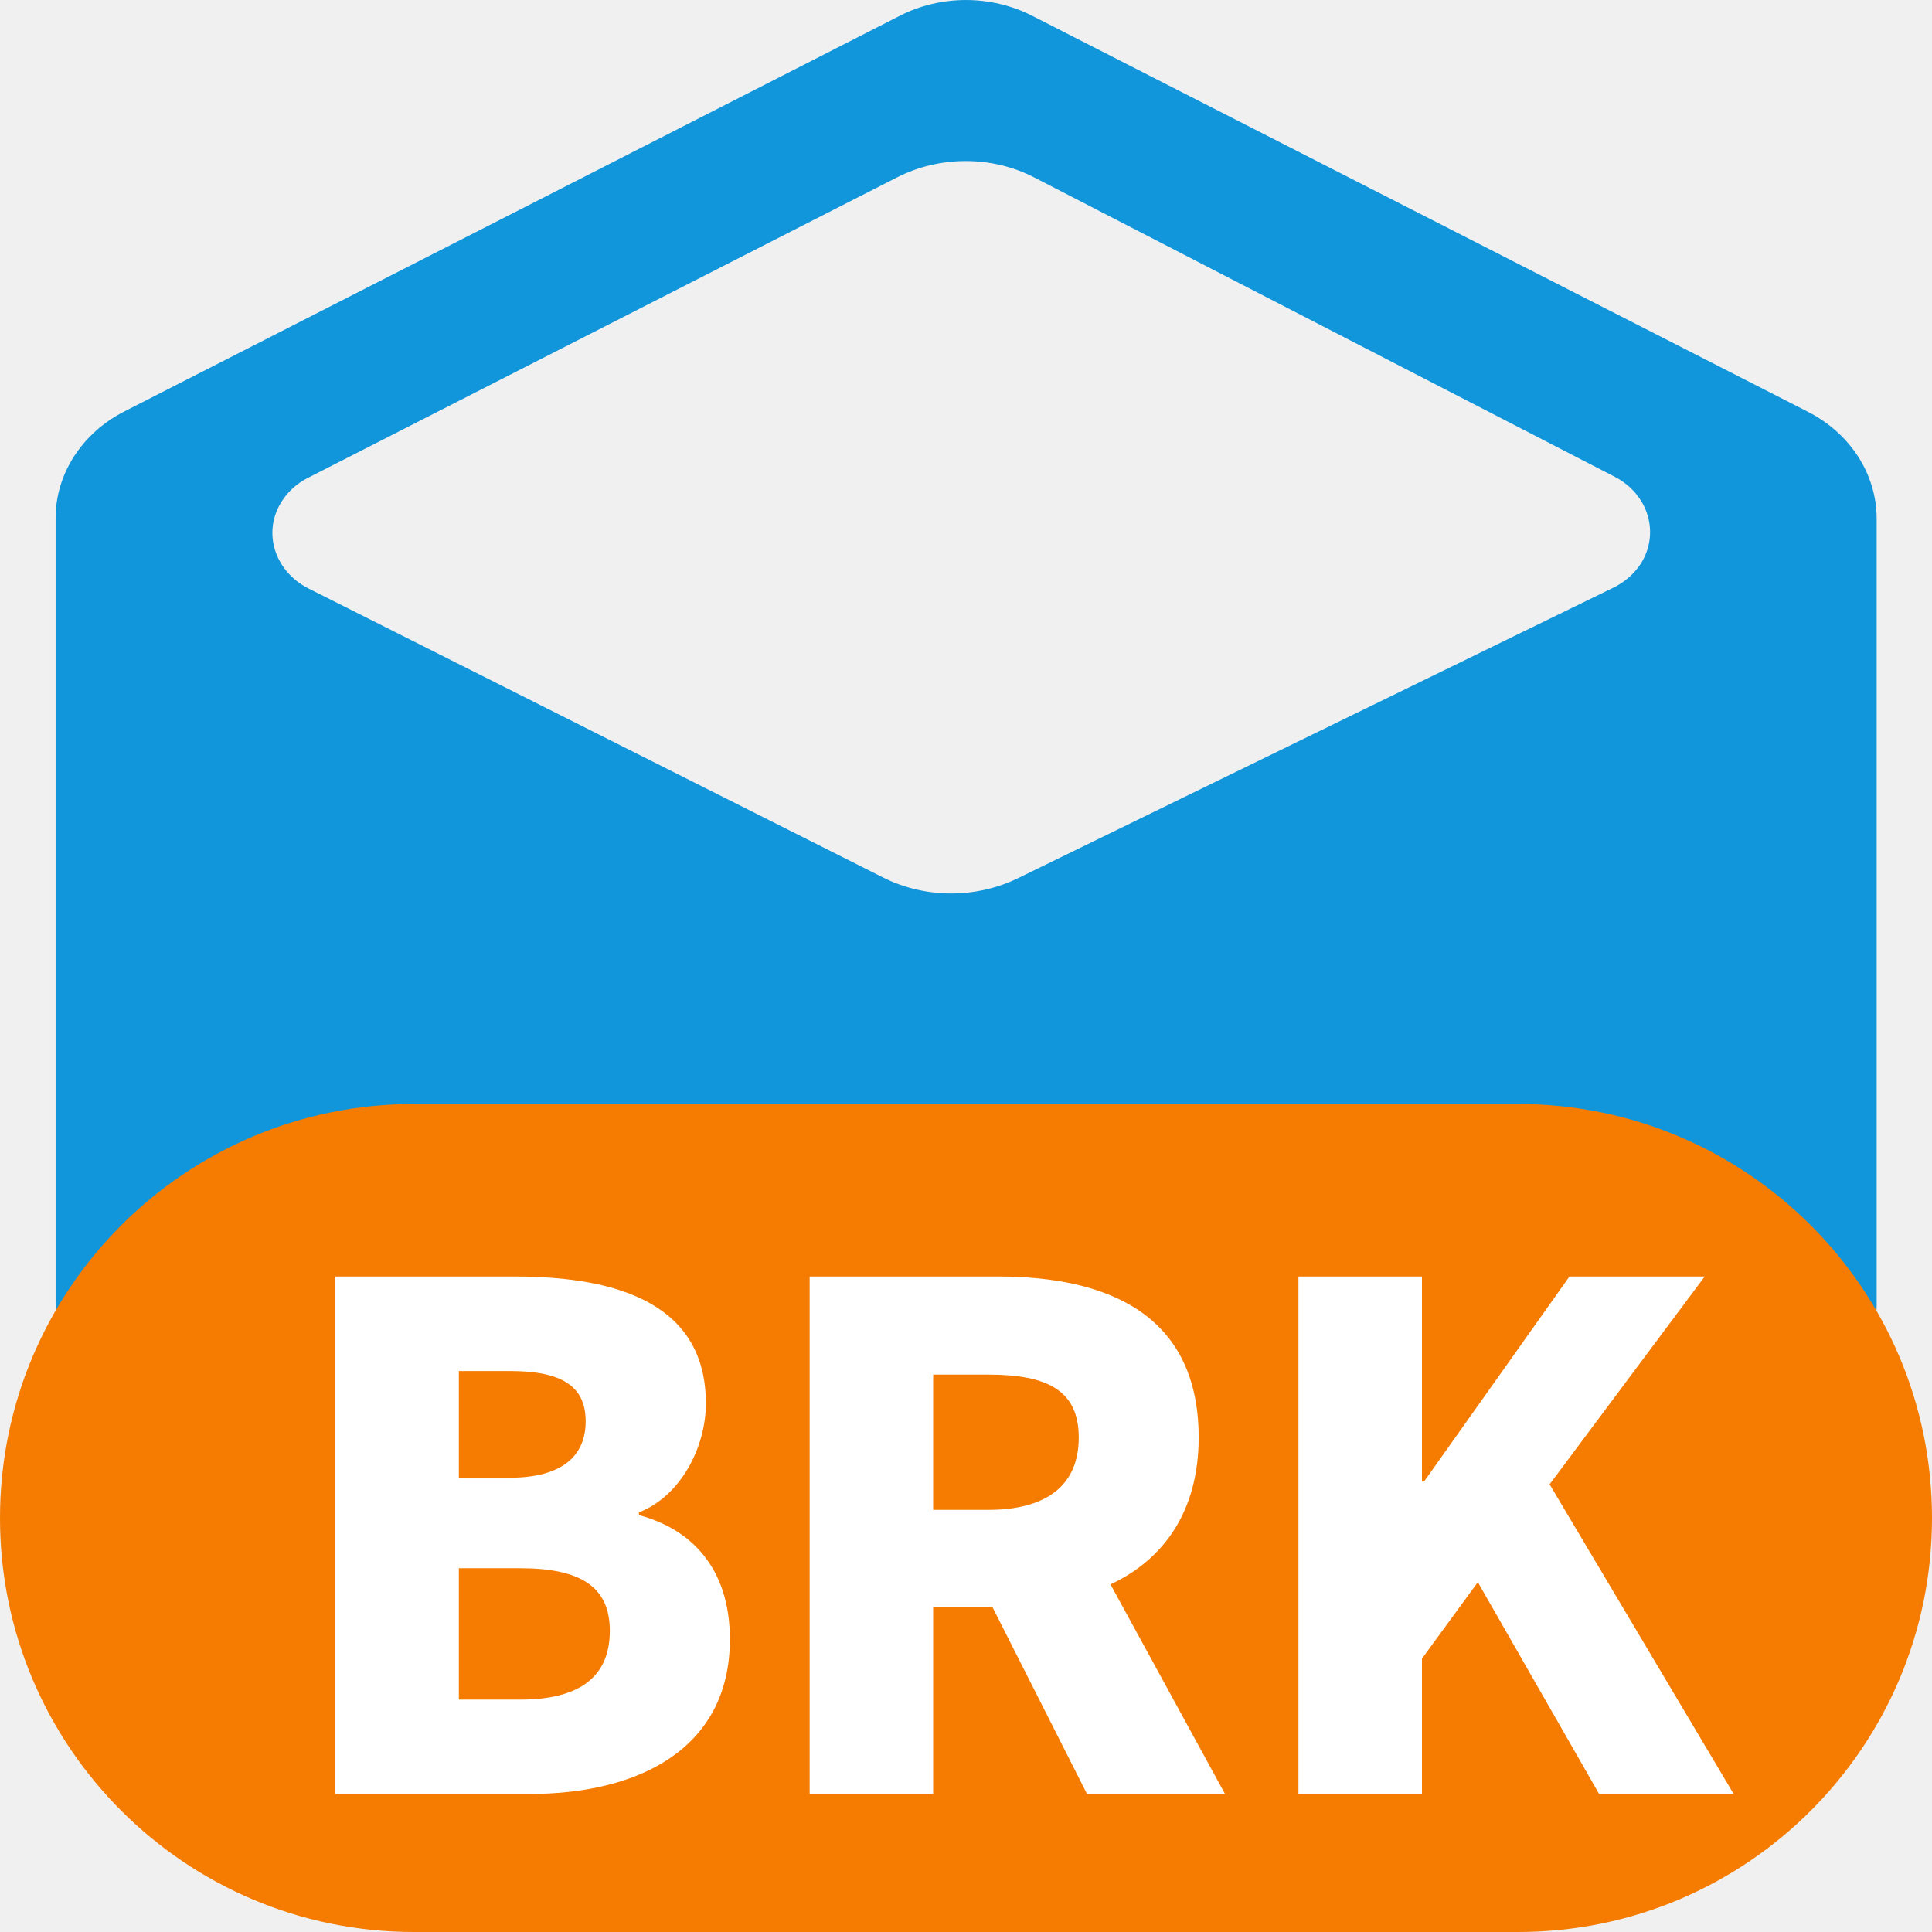
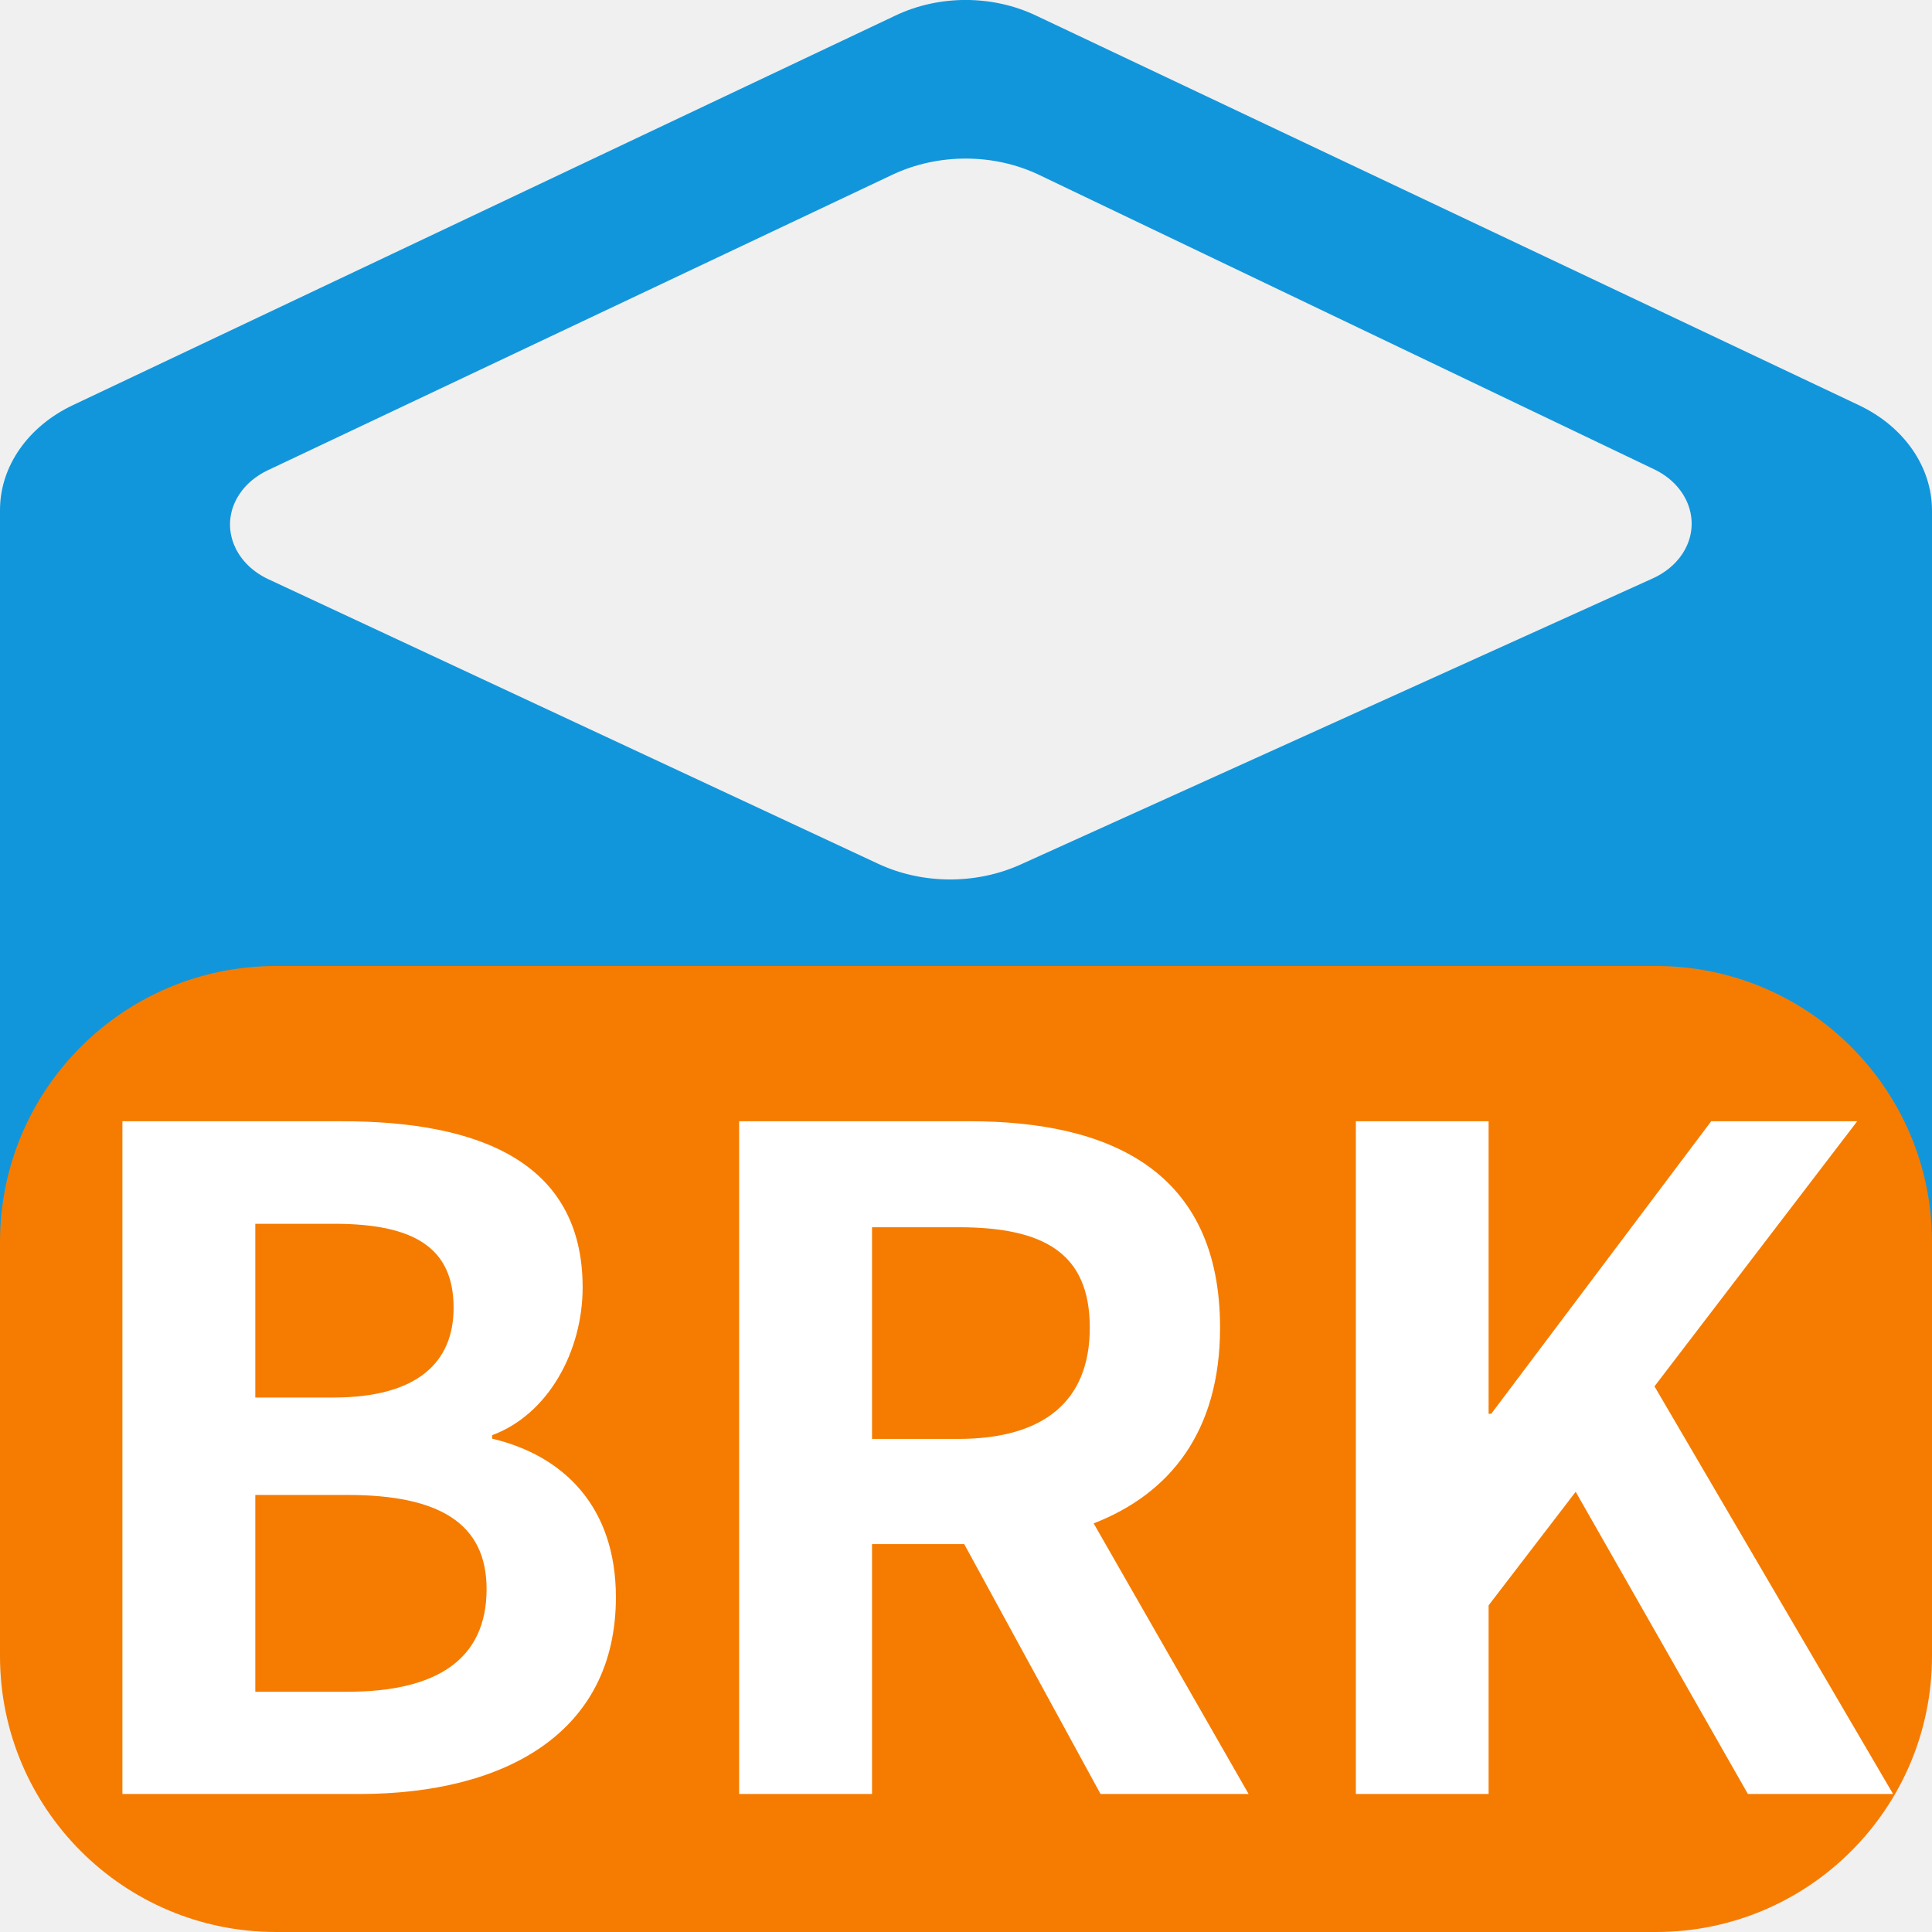
<svg xmlns="http://www.w3.org/2000/svg" fill="none" version="1.1" width="14" height="14" viewBox="0 0 14 14">
  <g>
    <g>
-       <path d="M2.233,3.462C2.151,3.503,2.084,3.564,2.038,3.639C1.901,3.86,1.991,4.14,2.235,4.264L6.4,6.359C6.703,6.511,7.069,6.513,7.376,6.364L11.69,4.259C11.774,4.218,11.843,4.157,11.891,4.083C12.029,3.861,11.944,3.581,11.701,3.455L7.499,1.288C7.19,1.127,6.81,1.127,6.499,1.286L2.233,3.462ZM7.481,0.115L13.099,2.983C13.408,3.14,13.597,3.435,13.599,3.754L13.599,9.452C13.599,9.772,13.408,10.066,13.101,10.223L7.481,13.094C7.182,13.245,6.818,13.245,6.519,13.094L0.901,10.223C0.592,10.066,0.403,9.77,0.403,9.45L0.403,3.754C0.403,3.434,0.594,3.138,0.902,2.981L6.521,0.114C6.818,-0.038,7.182,-0.038,7.481,0.115Z" fill="#1296DB" fill-opacity="1" />
+       <path d="M1.942,3.407C1.855,3.448,1.783,3.508,1.735,3.581C1.59,3.799,1.684,4.075,1.944,4.197L6.363,6.259C6.684,6.409,7.073,6.411,7.397,6.264L11.975,4.192C12.064,4.152,12.138,4.092,12.188,4.018C12.335,3.801,12.244,3.524,11.987,3.401L7.529,1.267C7.2,1.11,6.798,1.11,6.467,1.266L1.942,3.407ZM7.51,0.114L13.47,2.936C13.797,3.091,13.998,3.381,14,3.695L14,9.303C14,9.618,13.797,9.908,13.472,10.062L7.51,12.888C7.192,13.037,6.806,13.037,6.488,12.888L0.528,10.062C0.201,9.908,0,9.617,0,9.301L0,3.695C0,3.38,0.203,3.089,0.53,2.935L6.49,0.112C6.806,-0.038,7.192,-0.038,7.51,0.114Z" fill="#1296DB" fill-opacity="1" />
    </g>
    <g>
-       <rect x="0" y="8" width="14" height="6" rx="3" fill="#F57C00" fill-opacity="1" />
+       <rect x="0" y="7" width="14" height="7" rx="2" fill="#F57C00" fill-opacity="1" />
    </g>
    <g style="mix-blend-mode:passthrough">
-       <path d="M2.43,13L3.834,13C4.645,13,5.289,12.661,5.289,11.879C5.289,11.359,5.005,11.079,4.63,10.979L4.63,10.959C4.93,10.843,5.115,10.49,5.115,10.17C5.115,9.462,4.5,9.25,3.73,9.25L2.43,9.25L2.43,13ZM3.325,10.708L3.325,9.935L3.694,9.935C4.069,9.935,4.244,10.043,4.244,10.3C4.244,10.549,4.074,10.708,3.694,10.708L3.325,10.708ZM3.325,12.316L3.325,11.364L3.769,11.364C4.204,11.364,4.419,11.496,4.419,11.817C4.419,12.152,4.199,12.316,3.769,12.316L3.325,12.316ZM6.762,10.941L6.762,9.961L7.161,9.961C7.588,9.961,7.817,10.074,7.817,10.417C7.817,10.76,7.588,10.941,7.161,10.941L6.762,10.941ZM7.877,13L8.877,13L8.047,11.481C8.432,11.302,8.686,10.951,8.686,10.417C8.686,9.525,8.027,9.25,7.231,9.25L5.867,9.25L5.867,13L6.762,13L6.762,11.646L7.192,11.646L7.877,13ZM9.409,13L10.304,13L10.304,12.019L10.709,11.465L11.588,13L12.563,13L11.229,10.756L12.353,9.25L11.373,9.25L10.319,10.736L10.304,10.736L10.304,9.25L9.409,9.25L9.409,13Z" fill="#FFFFFF" fill-opacity="1" />
+       <path d="M0.887,13L2.603,13C3.663,13,4.463,12.554,4.463,11.574C4.463,10.92,4.086,10.548,3.566,10.425L3.566,10.4C3.974,10.249,4.222,9.79,4.222,9.329C4.222,8.419,3.469,8.125,2.48,8.125L0.887,8.125L0.887,13ZM1.85,10.127L1.85,8.868L2.421,8.868C3.001,8.868,3.287,9.041,3.287,9.477C3.287,9.871,3.026,10.127,2.415,10.127L1.85,10.127ZM1.85,12.259L1.85,10.833L2.519,10.833C3.183,10.833,3.526,11.039,3.526,11.515C3.526,12.022,3.168,12.259,2.519,12.259L1.85,12.259ZM6.319,10.427L6.319,8.893L6.943,8.893C7.561,8.893,7.897,9.077,7.897,9.621C7.897,10.156,7.561,10.427,6.943,10.427L6.319,10.427ZM7.975,13L9.048,13L7.925,11.039C8.477,10.825,8.841,10.374,8.841,9.621C8.841,8.483,8.041,8.125,7.028,8.125L5.356,8.125L5.356,13L6.319,13L6.319,11.189L6.987,11.189L7.975,13ZM9.825,13L10.787,13L10.787,11.633L11.418,10.81L12.666,13L13.718,13L11.989,10.046L13.458,8.125L12.4,8.125L10.806,10.245L10.787,10.245L10.787,8.125L9.825,8.125L9.825,13Z" fill="#FFFFFF" fill-opacity="1" />
    </g>
  </g>
</svg>
